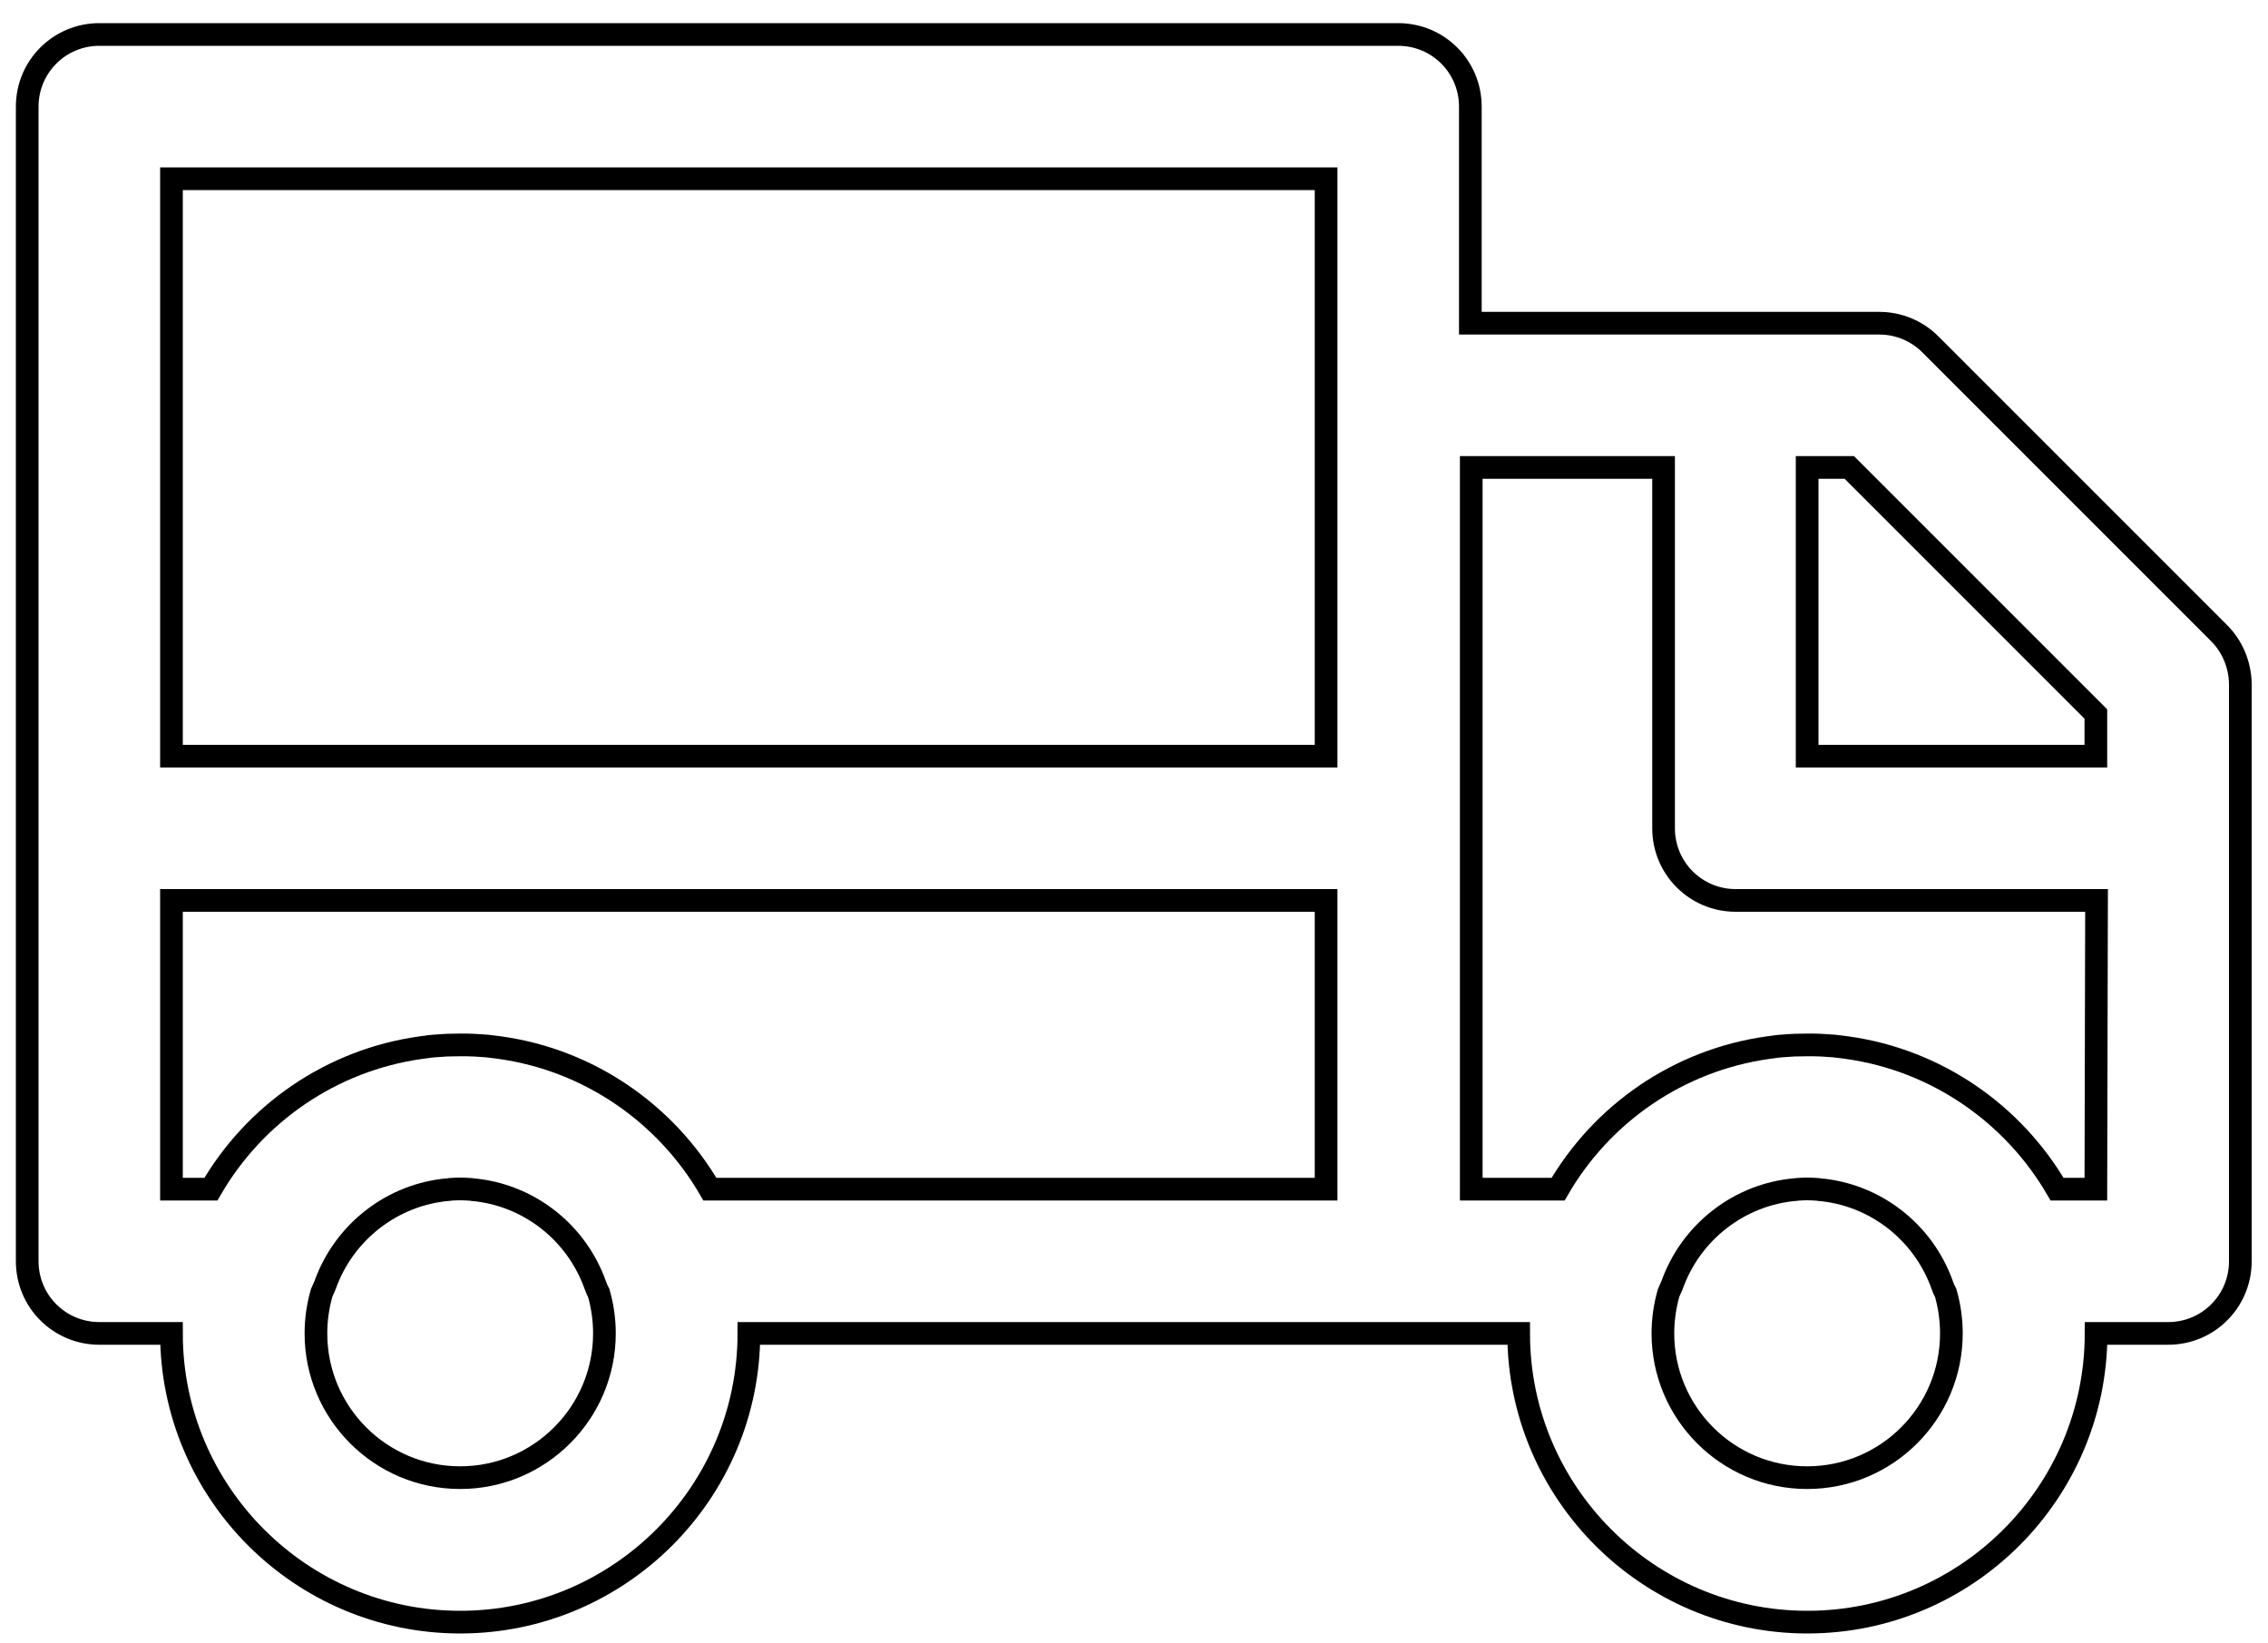
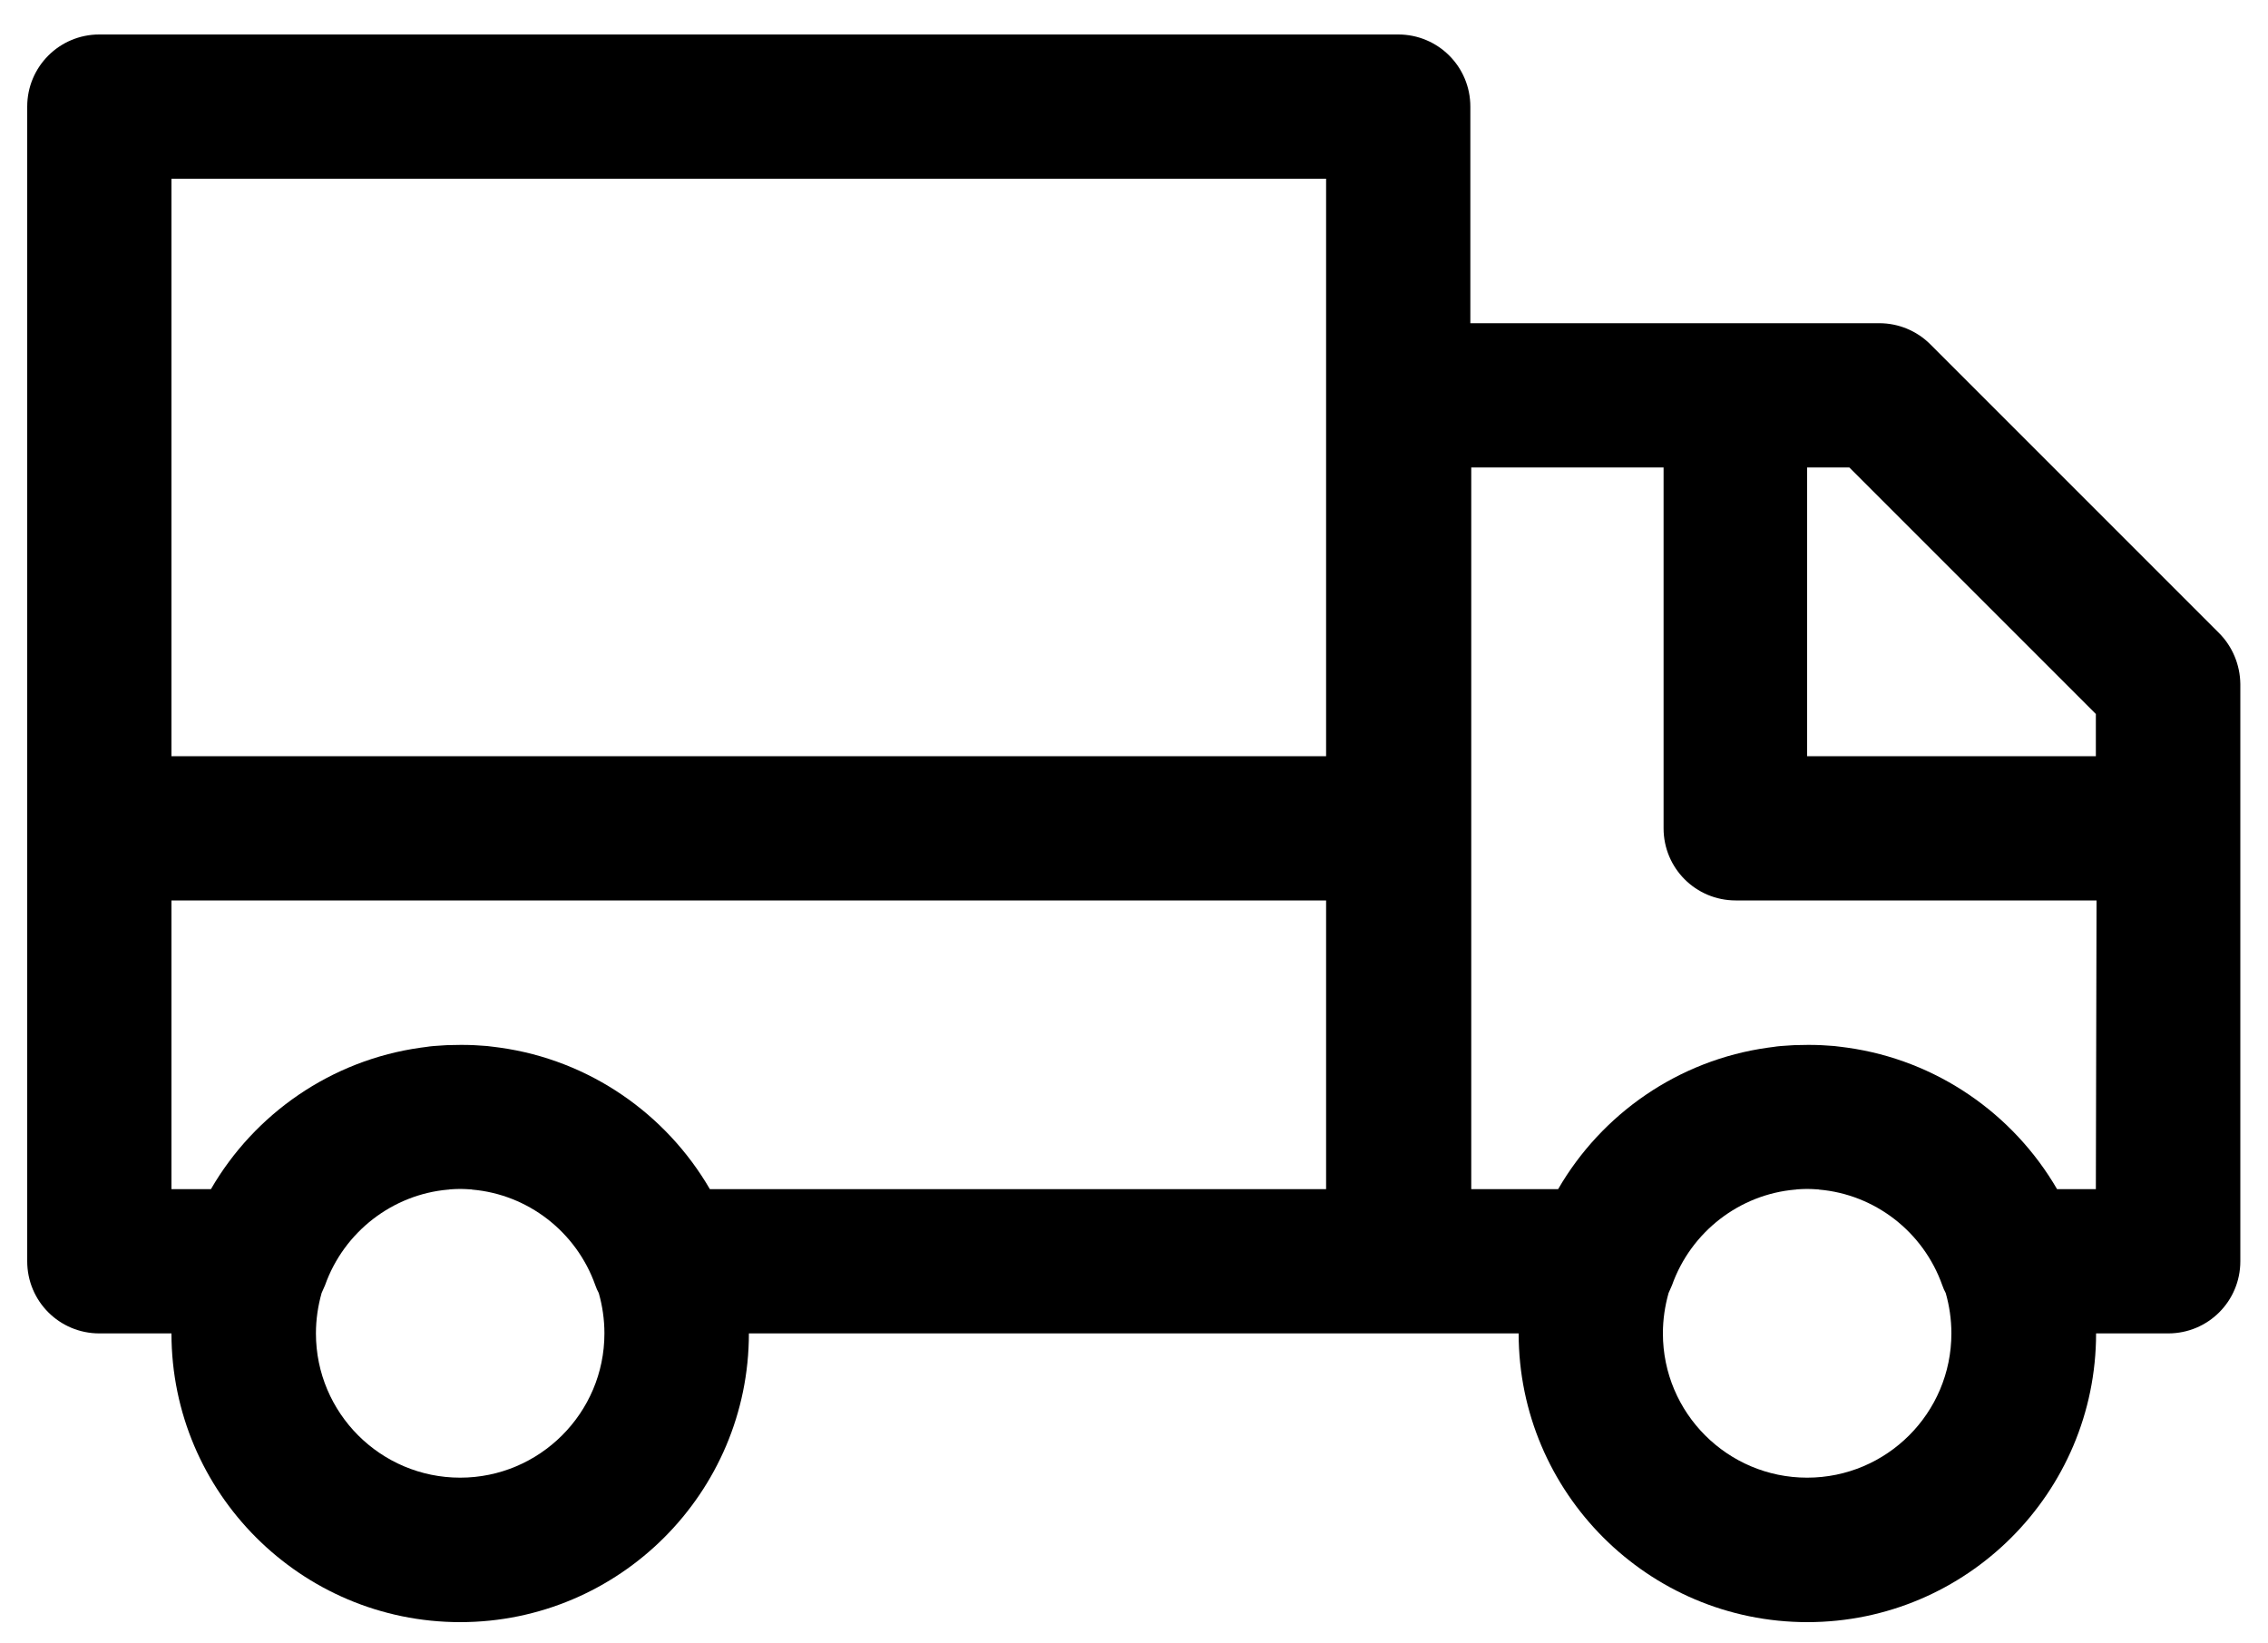
- <svg xmlns="http://www.w3.org/2000/svg" version="1.1" id="Calque_1" x="0px" y="0px" viewBox="0 0 100 72.43" style="enable-background:new 0 0 100 72.43;" xml:space="preserve">
-   <style type="text/css">
- 	.st0{display:none;}
- 	.st1{fill:none;stroke:#000000;stroke-miterlimit:10;}
- 	.st2{display:inline;fill:none;stroke:#000000;stroke-miterlimit:10;}
- 	.st3{display:none;fill:none;stroke:#000000;stroke-miterlimit:10;}
- </style>
-   <g id="voiture" class="st0">
-     <path class="st1" d="M27.4,60.56c-1.38,0-2.5,1.12-2.5,2.5s1.12,2.5,2.5,2.5s2.5-1.12,2.5-2.5S28.78,60.56,27.4,60.56z" />
-     <path class="st1" d="M72.4,60.56c-1.38,0-2.5,1.12-2.5,2.5s1.12,2.5,2.5,2.5c1.38,0,2.5-1.12,2.5-2.5S73.78,60.56,72.4,60.56z" />
-     <path class="st2" d="M84.28,45.56h-5.13c-3.63,0-7.12-2-9.12-5.13l-4.38-7c-1.5-2.5-4.38-4.12-7.38-4.12h-25.5   c-3,0-5.75,1.62-7.38,4.12l-2.86,4.63c-0.05,0-0.09-0.01-0.14-0.01c-4.12,0-7.5-3.38-7.5-7.5V14.31c0-2.75,2.25-5,5-5s5,2.25,5,5   c0,4.12,3.37,7.5,7.5,7.5c3.7,0,6.79-2.71,7.39-6.25h2.61c0.75,0,1.25-0.5,1.25-1.25V8.06c0-0.75-0.5-1.25-1.25-1.25V3.06   c0-0.75-0.5-1.25-1.25-1.25c-0.75,0-1.25,0.5-1.25,1.25v3.75h-2.5V3.06c0-0.75-0.5-1.25-1.25-1.25c-0.75,0-1.25,0.5-1.25,1.25v3.75   c-0.75,0-1.25,0.5-1.25,1.25v6.25c0,0.75,0.5,1.25,1.25,1.25h2.34c-0.56,2.15-2.52,3.75-4.84,3.75c-2.75,0-5-2.25-5-5   c0-4.12-3.37-7.5-7.5-7.5c-4.12,0-7.5,3.37-7.5,7.5v16.25c0,5.05,3.79,9.25,8.66,9.91l-1.91,3.09c-0.75,1.25-2.13,2-3.63,2   c-0.87,0-1.62,0.38-2.25,0.87c-0.5,0.63-0.87,1.38-0.87,2.25v11.25c0,2.37,2,4.38,4.38,4.38h1.96c0.6,4.27,4.21,7.5,8.66,7.5   s8.06-3.23,8.66-7.5h27.68c0.6,4.27,4.21,7.5,8.66,7.5c4.45,0,8.06-3.23,8.66-7.5h1.34c2.75,0,5-2.25,5-5V48.69   C87.4,46.94,86.03,45.56,84.28,45.56z M36.15,9.31h5v3.75h-5V9.31z M32.4,41.81v-5h16.25v5H32.4z M51.15,36.81h13.42l3.12,5H51.15   V36.81z M27.4,69.31c-3.5,0-6.25-2.75-6.25-6.25c0-3.5,2.75-6.25,6.25-6.25c3.5,0,6.25,2.75,6.25,6.25   C33.65,66.56,30.9,69.31,27.4,69.31z M72.4,69.31c-3.5,0-6.25-2.75-6.25-6.25c0-3.5,2.75-6.25,6.25-6.25c3.5,0,6.25,2.75,6.25,6.25   C78.65,66.56,75.9,69.31,72.4,69.31z M82.28,61.81h-1.21c-0.6-4.27-4.21-7.5-8.66-7.5c-0.02,0-0.04,0-0.06,0c-0.02,0-0.04,0-0.06,0   c-4.38,0-8,3.25-8.62,7.5H36.06c-0.56-4-3.77-7.09-7.84-7.46c-0.03,0-0.06,0-0.09-0.01c-0.1-0.01-0.2-0.02-0.31-0.02   c-0.14-0.01-0.28-0.01-0.42-0.01c-0.14,0-0.28,0-0.42,0.01c-0.1,0-0.21,0.01-0.31,0.02c-0.03,0-0.06,0-0.09,0.01   c-4.07,0.37-7.28,3.46-7.84,7.46h-1.96c-1,0-1.87-0.87-1.87-1.88v-5.62h3.75c0.75,0,1.25-0.5,1.25-1.25c0-0.75-0.5-1.25-1.25-1.25   H14.9v-3.12c0-0.12,0-0.25,0.25-0.38c0.12-0.12,0.25-0.25,0.5-0.25c2.25,0,4.5-1.25,5.62-3.12l6.25-10.12c1.12-1.87,3.12-3,5.25-3   h25.5c1.94,0,3.77,0.94,4.84,2.62H32.15c-1.25,0-2.25,1-2.25,2.25v5.37c0,1.25,1,2.25,2.25,2.25h37.49   c2.44,2.45,5.8,3.87,9.38,3.87h5.13c0.38,0,0.63,0.25,0.63,0.63v3h-3.63c-0.75,0-1.25,0.5-1.25,1.25c0,0.75,0.5,1.25,1.25,1.25   h3.63v5C84.78,60.69,83.65,61.81,82.28,61.81z" />
-     <path class="st1" d="M56.15,48.06H49.9c-0.75,0-1.25,0.5-1.25,1.25s0.5,1.25,1.25,1.25h5v1.25c0,0.75,0.5,1.25,1.25,1.25   c0.75,0,1.25-0.5,1.25-1.25v-2.5C57.4,48.56,56.9,48.06,56.15,48.06z" />
-   </g>
-   <path id="velo" class="st3" d="M80.06,34.17c-1.29,0-2.55,0.13-3.77,0.38l-7.75-20.07h-11.3v4.17h8.44l3.59,9.29L42.1,37.39  l-6.72-10.5L31.7,20.7h4.42v-4.17H21.97v4.17h4.88l4.34,7.3l-4.35,7.68c-2.26-0.97-4.74-1.5-7.35-1.5  c-10.32,0-18.72,8.4-18.72,18.72S9.17,71.6,19.49,71.6c9.25,0,16.96-6.75,18.45-15.59l11.11,0.62l-1.85,3.14h-2.37v4.17h6.54v-3.04  l7.02-11.9h1.82v-4.17h-6.54v3.96l-2.05,3.47L44.41,41l26.36-9.17l1.55,4.01c-6.47,2.95-10.98,9.48-10.98,17.04  c0,10.32,8.4,18.72,18.72,18.72s18.72-8.4,18.72-18.72S90.38,34.17,80.06,34.17z M19.49,67.43c-8.02,0-14.55-6.53-14.55-14.55  s6.53-14.55,14.55-14.55c1.86,0,3.64,0.35,5.28,0.99l-8.74,15.44l17.72,1C32.4,62.42,26.52,67.43,19.49,67.43z M33.98,51.61  l-11.02-0.62l5.43-9.6C31.51,43.81,33.62,47.47,33.98,51.61z M38.18,51.85c-0.32-5.8-3.29-10.9-7.71-14.11l3.24-5.73l13,20.32  L38.18,51.85z M80.06,67.43c-8.02,0-14.55-6.53-14.55-14.55c0-5.79,3.4-10.8,8.32-13.14l6.04,15.65l3.89-1.5l-5.94-15.38  c0.73-0.11,1.48-0.17,2.24-0.17c8.02,0,14.54,6.53,14.54,14.55S88.08,67.43,80.06,67.43z" />
+ <svg version="1.1" x="0px" y="0px" viewBox="0 0 100 72.43">
  <path id="utilitaire" class="st1" d="M97.84,27.91L85.11,15.18c-0.6-0.6-1.41-0.93-2.25-0.93H76.5H64.83V4.7  c0-1.76-1.42-3.18-3.18-3.18H4.38c-1.76,0-3.18,1.42-3.18,3.18v50.91c0,1.76,1.42,3.18,3.18,3.18h3.18  c0,7.02,5.71,12.73,12.73,12.73s12.73-5.71,12.73-12.73h28.64h5.3c0,7.02,5.71,12.73,12.73,12.73c7.02,0,12.73-5.71,12.73-12.73  h3.18c1.76,0,3.18-1.42,3.18-3.18V36.52v-6.36C98.77,29.31,98.43,28.5,97.84,27.91z M20.29,65.15c-3.51,0-6.36-2.85-6.36-6.36  c0-0.62,0.09-1.21,0.25-1.78c0.05-0.11,0.1-0.22,0.15-0.34c0.84-2.37,2.99-4.01,5.43-4.22c0.02,0,0.05,0,0.07-0.01  c0.15-0.01,0.3-0.02,0.46-0.02c0.15,0,0.31,0.01,0.46,0.02c0.02,0,0.05,0,0.07,0.01c2.45,0.21,4.59,1.85,5.43,4.22  c0.04,0.12,0.09,0.23,0.15,0.34c0.16,0.56,0.25,1.16,0.25,1.78C26.65,62.3,23.79,65.15,20.29,65.15z M58.47,52.43H31.3  c-1.93-3.32-5.31-5.69-9.26-6.24c-0.08-0.01-0.16-0.02-0.23-0.03c-0.11-0.01-0.22-0.03-0.33-0.04c-0.15-0.01-0.29-0.02-0.44-0.03  c-0.06,0-0.11-0.01-0.17-0.01c-0.19-0.01-0.38-0.01-0.57-0.01c-0.19,0-0.38,0.01-0.57,0.01c-0.06,0-0.11,0.01-0.17,0.01  c-0.15,0.01-0.3,0.02-0.44,0.03c-0.11,0.01-0.22,0.02-0.33,0.04c-0.08,0.01-0.16,0.02-0.23,0.03c-3.96,0.55-7.34,2.92-9.26,6.24  H7.56V39.7h50.91V52.43z M58.47,17.43v15.91H7.56V7.88h50.91L58.47,17.43L58.47,17.43z M79.68,65.15c-3.51,0-6.36-2.85-6.36-6.36  c0-0.62,0.09-1.21,0.25-1.78c0.05-0.11,0.1-0.22,0.15-0.34c0.84-2.37,2.99-4.01,5.43-4.22c0.02,0,0.05,0,0.07-0.01  c0.15-0.01,0.3-0.02,0.46-0.02s0.31,0.01,0.46,0.02c0.02,0,0.05,0,0.07,0.01c2.45,0.21,4.59,1.85,5.43,4.22  c0.04,0.12,0.09,0.23,0.15,0.34c0.16,0.56,0.25,1.16,0.25,1.78C86.04,62.3,83.19,65.15,79.68,65.15z M92.41,52.43h-1.71  c-1.93-3.32-5.31-5.69-9.26-6.24c-0.08-0.01-0.16-0.02-0.23-0.03c-0.11-0.01-0.22-0.03-0.33-0.04c-0.15-0.01-0.29-0.02-0.44-0.03  c-0.06,0-0.11-0.01-0.17-0.01c-0.19-0.01-0.38-0.01-0.57-0.01c-0.19,0-0.38,0.01-0.57,0.01c-0.06,0-0.11,0.01-0.17,0.01  c-0.15,0.01-0.3,0.02-0.44,0.03c-0.11,0.01-0.22,0.02-0.33,0.04c-0.08,0.01-0.16,0.02-0.23,0.03c-3.96,0.55-7.34,2.92-9.26,6.24  h-3.83V20.61h8.48v15.91c0,1.76,1.42,3.18,3.18,3.18h15.91L92.41,52.43L92.41,52.43z M92.41,33.34H79.68V20.61h1.86l10.87,10.87  L92.41,33.34L92.41,33.34z" />
-   <path id="trottinette" class="st3" d="M78.42,52.35L72.51,3.88h2.65c0.8,0,1.49-0.62,1.52-1.41c0.02-0.83-0.64-1.5-1.46-1.5h-8.87  c-0.8,0-1.49,0.62-1.52,1.41c-0.02,0.83,0.64,1.5,1.46,1.5h3.29l4.88,40.02c-0.09,0.07-12.91,16.29-12.91,16.29H34.35l-0.68-2.91  C32.18,50.89,26.56,46.43,20,46.43h-4.13c-0.8,0-1.49,0.62-1.52,1.41c-0.02,0.83,0.64,1.5,1.46,1.5H20c5.17,0,9.66,3.56,10.83,8.6  l0.53,2.25h-0.88c-0.74-4.67-4.95-8.19-9.9-7.83c-4.57,0.34-8.26,4.04-8.59,8.61c-0.39,5.44,3.93,9.99,9.29,9.99  c4.64,0,8.49-3.41,9.2-7.85h31.94c0.34,0,0.66-0.16,0.87-0.42l11.66-14.77l0.58,4.77c-4.11,1.17-7.07,5.09-6.75,9.64  c0.33,4.57,4.02,8.27,8.6,8.6c5.44,0.39,10-3.92,10-9.29C87.37,56.63,83.39,52.53,78.42,52.35z M21.28,68.04  c-3.53,0-6.39-2.87-6.39-6.39c0-3.53,2.87-6.39,6.39-6.39c3.02,0,5.56,2.11,6.22,4.94h-6.22c-0.81,0-1.46,0.65-1.46,1.46  s0.65,1.46,1.46,1.46h6.22C26.84,65.93,24.3,68.04,21.28,68.04z M78.06,68.04c-3.53,0-6.39-2.87-6.39-6.39  c0-2.76,1.76-5.12,4.21-6.01l0.71,5.85c0.09,0.74,0.72,1.28,1.45,1.28c0.06,0,0.12,0,0.18-0.01c0.8-0.1,1.37-0.82,1.27-1.62  l-0.71-5.84c3.19,0.36,5.68,3.07,5.68,6.35C84.46,65.17,81.59,68.04,78.06,68.04z" />
</svg>
